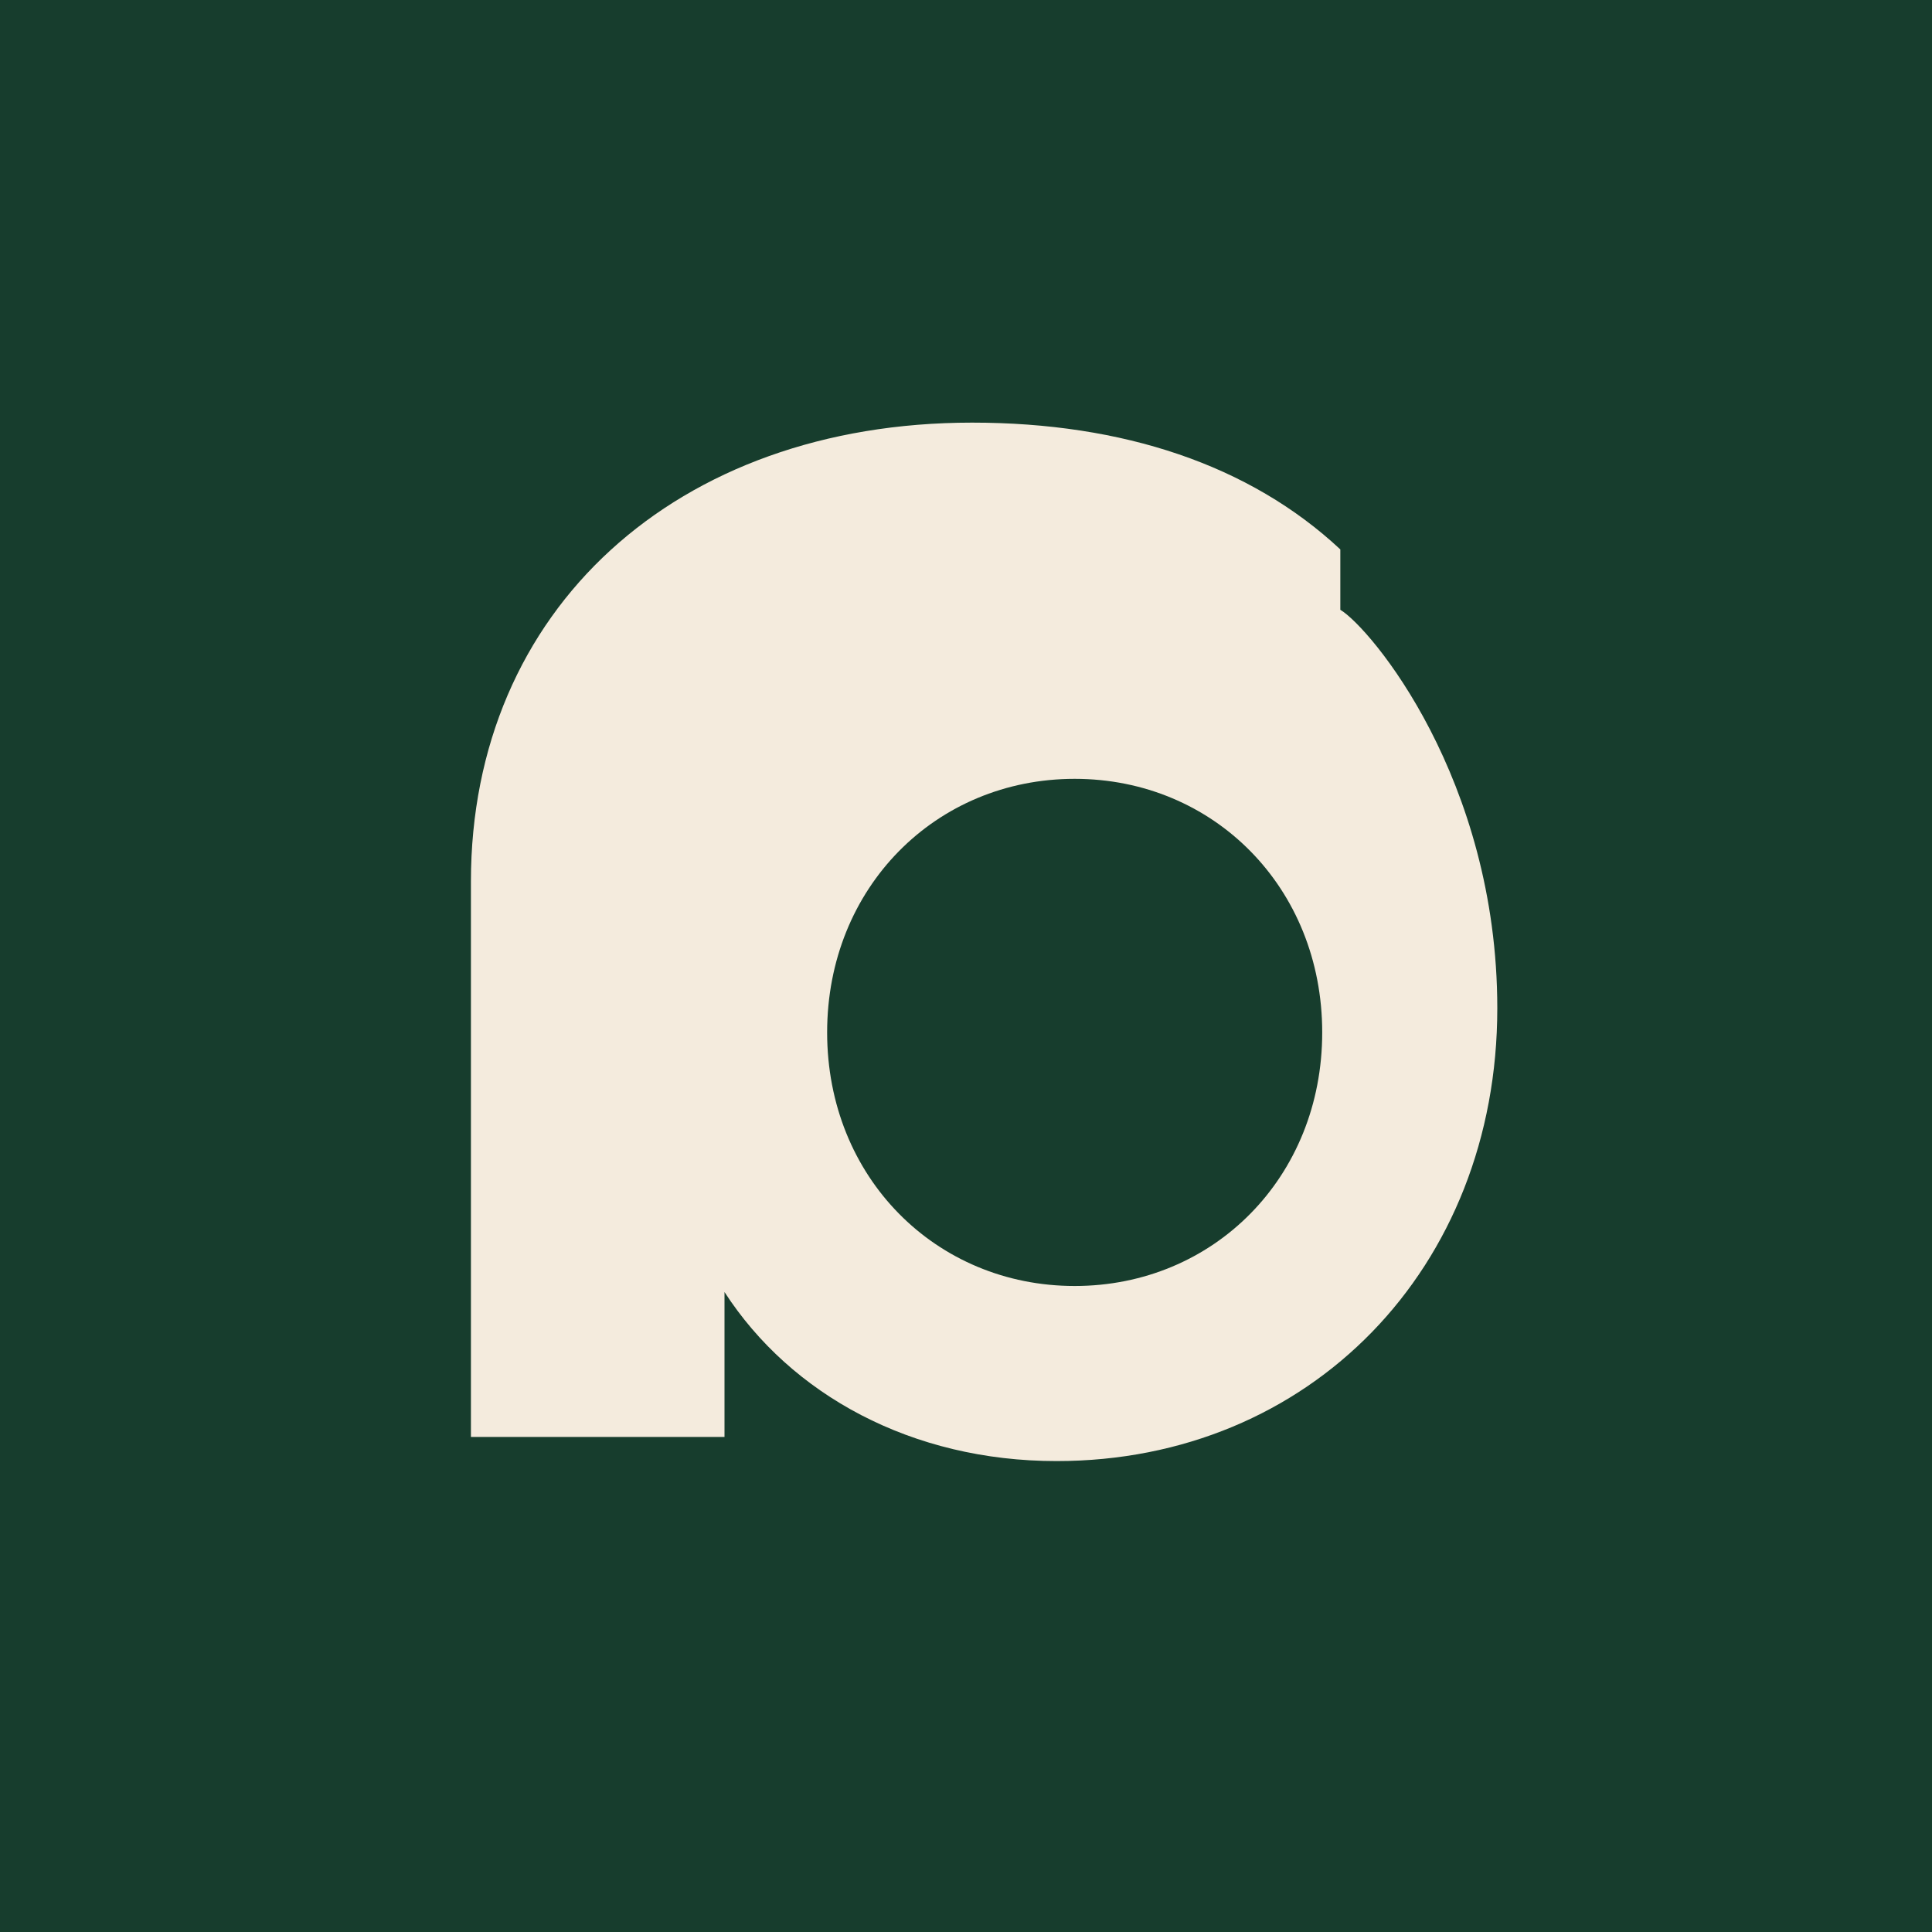
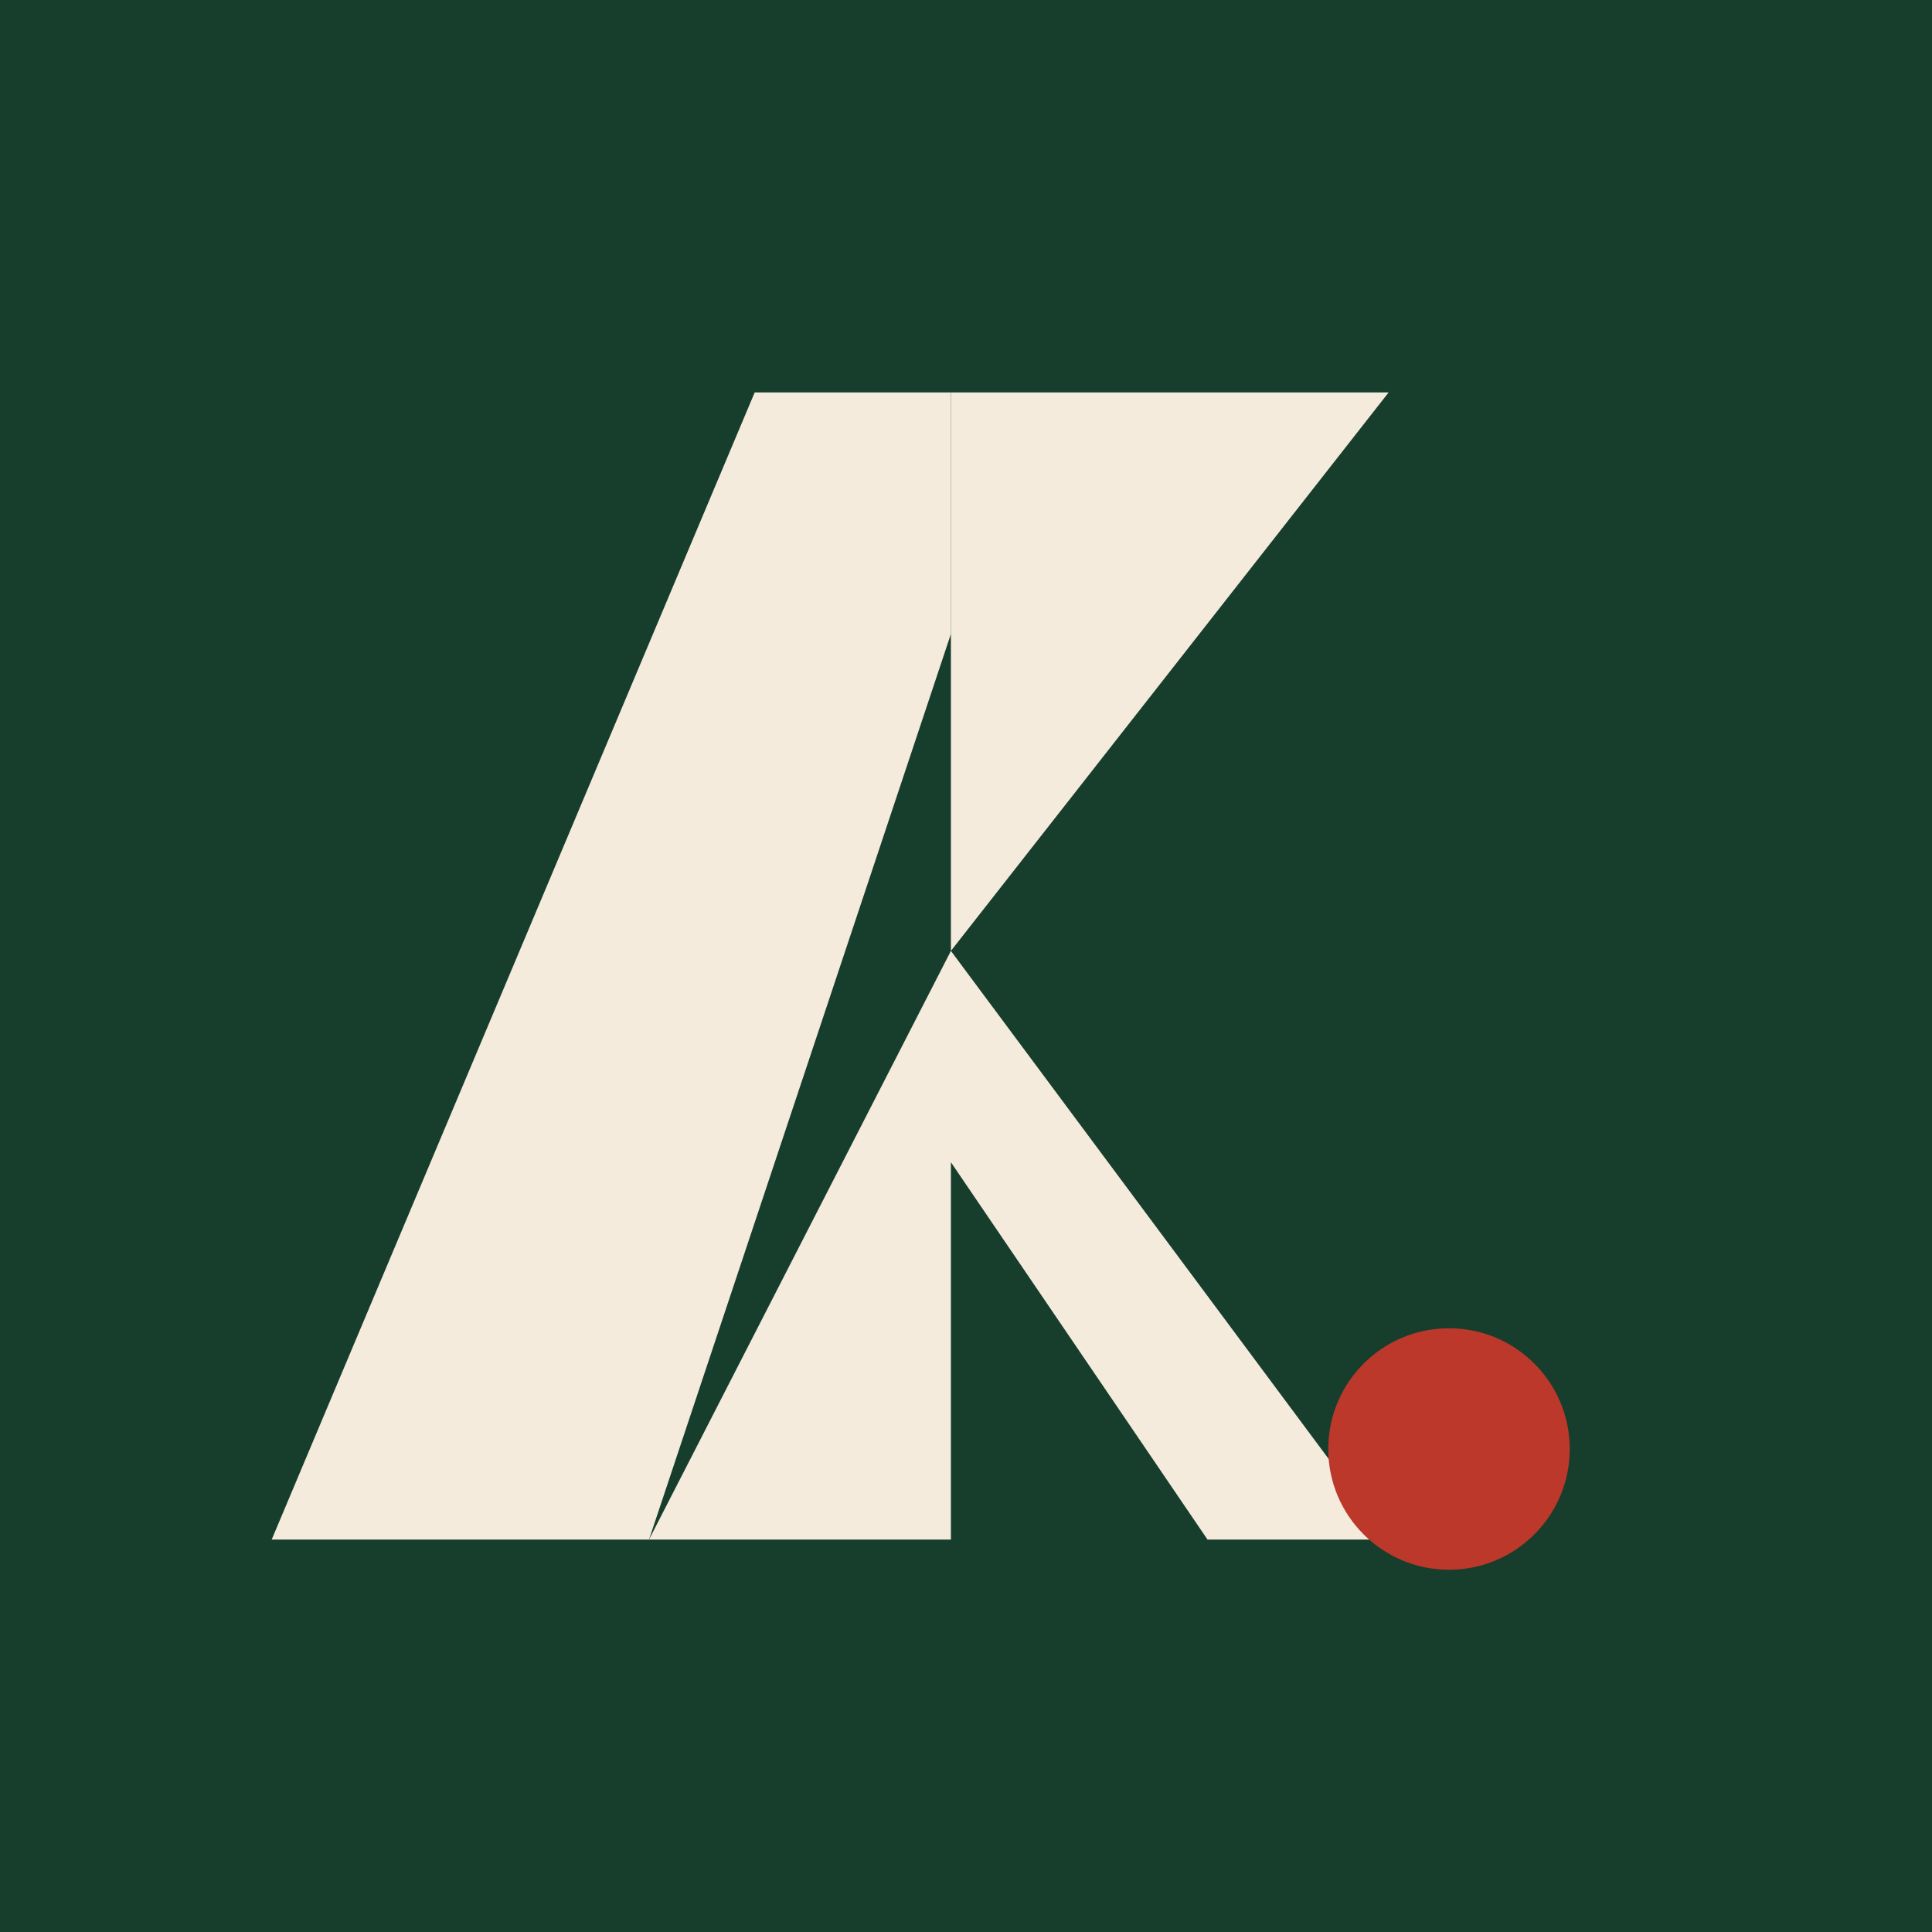
- <svg xmlns="http://www.w3.org/2000/svg" viewBox="0 0 32 32" role="img" aria-label="Akan Reports">
-   <rect width="32" height="32" fill="#173D2D" />
-   <path fill="#F4EBDD" d="M22.2 9.1c-1.5-1.4-3.6-2.1-6.1-2.1-4.9 0-8.3 3.1-8.3 7.6v9.2h4.2v-2.4c1.1 1.7 3.1 2.8 5.5 2.8 4.2 0 7.3-3.2 7.3-7.5 0-3.8-2.1-6.3-2.6-6.6zm-4.4 12.2c-2.3 0-4.1-1.8-4.1-4.2s1.8-4.2 4.1-4.2 4.1 1.8 4.1 4.2-1.8 4.2-4.1 4.2z" />
+ <svg xmlns="http://www.w3.org/2000/svg" viewBox="0 0 512 512" role="img" aria-label="Akan Reports">
+   <rect width="512" height="512" fill="#173D2D" />
+   <g fill="#F4EBDD">
+     <polygon points="72,408 200,104 252,104 252,168 172,408" />
+     <polygon points="252,104 368,104 252,252 368,408 320,408 252,308 252,408 172,408 252,252" />
+   </g>
+   <circle cx="384" cy="384" r="32" fill="#BC382A" />
</svg>
